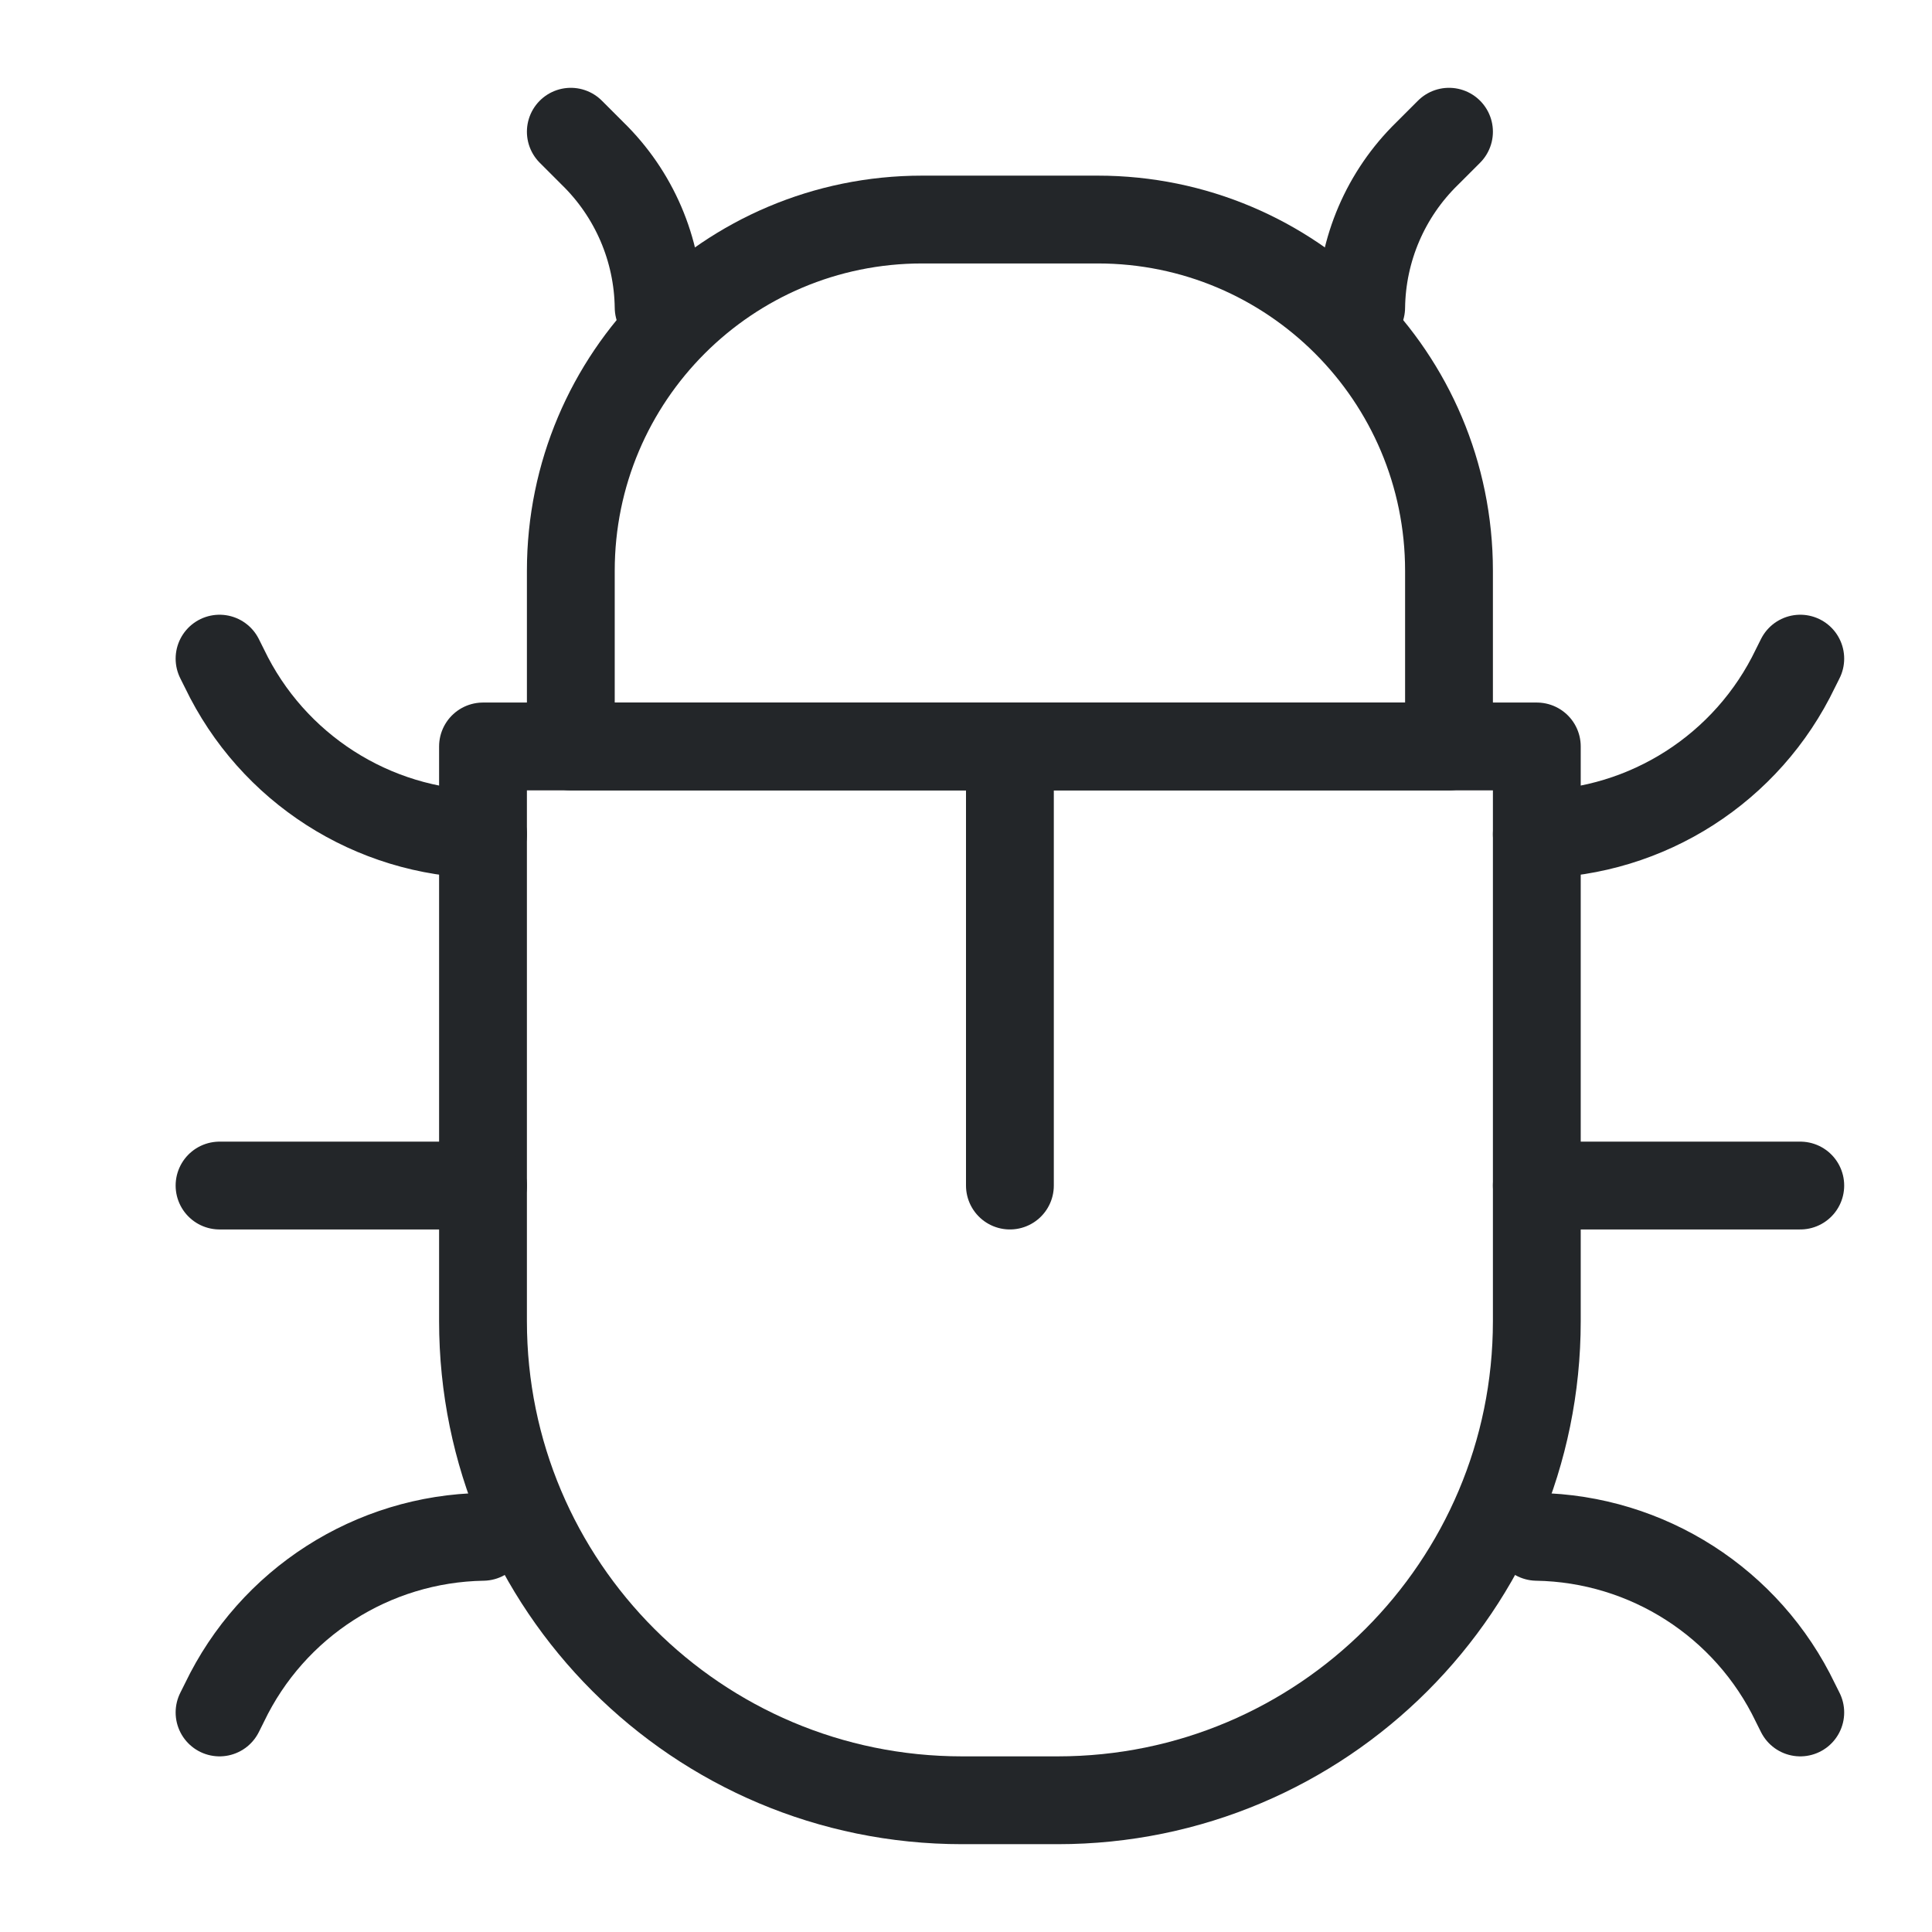
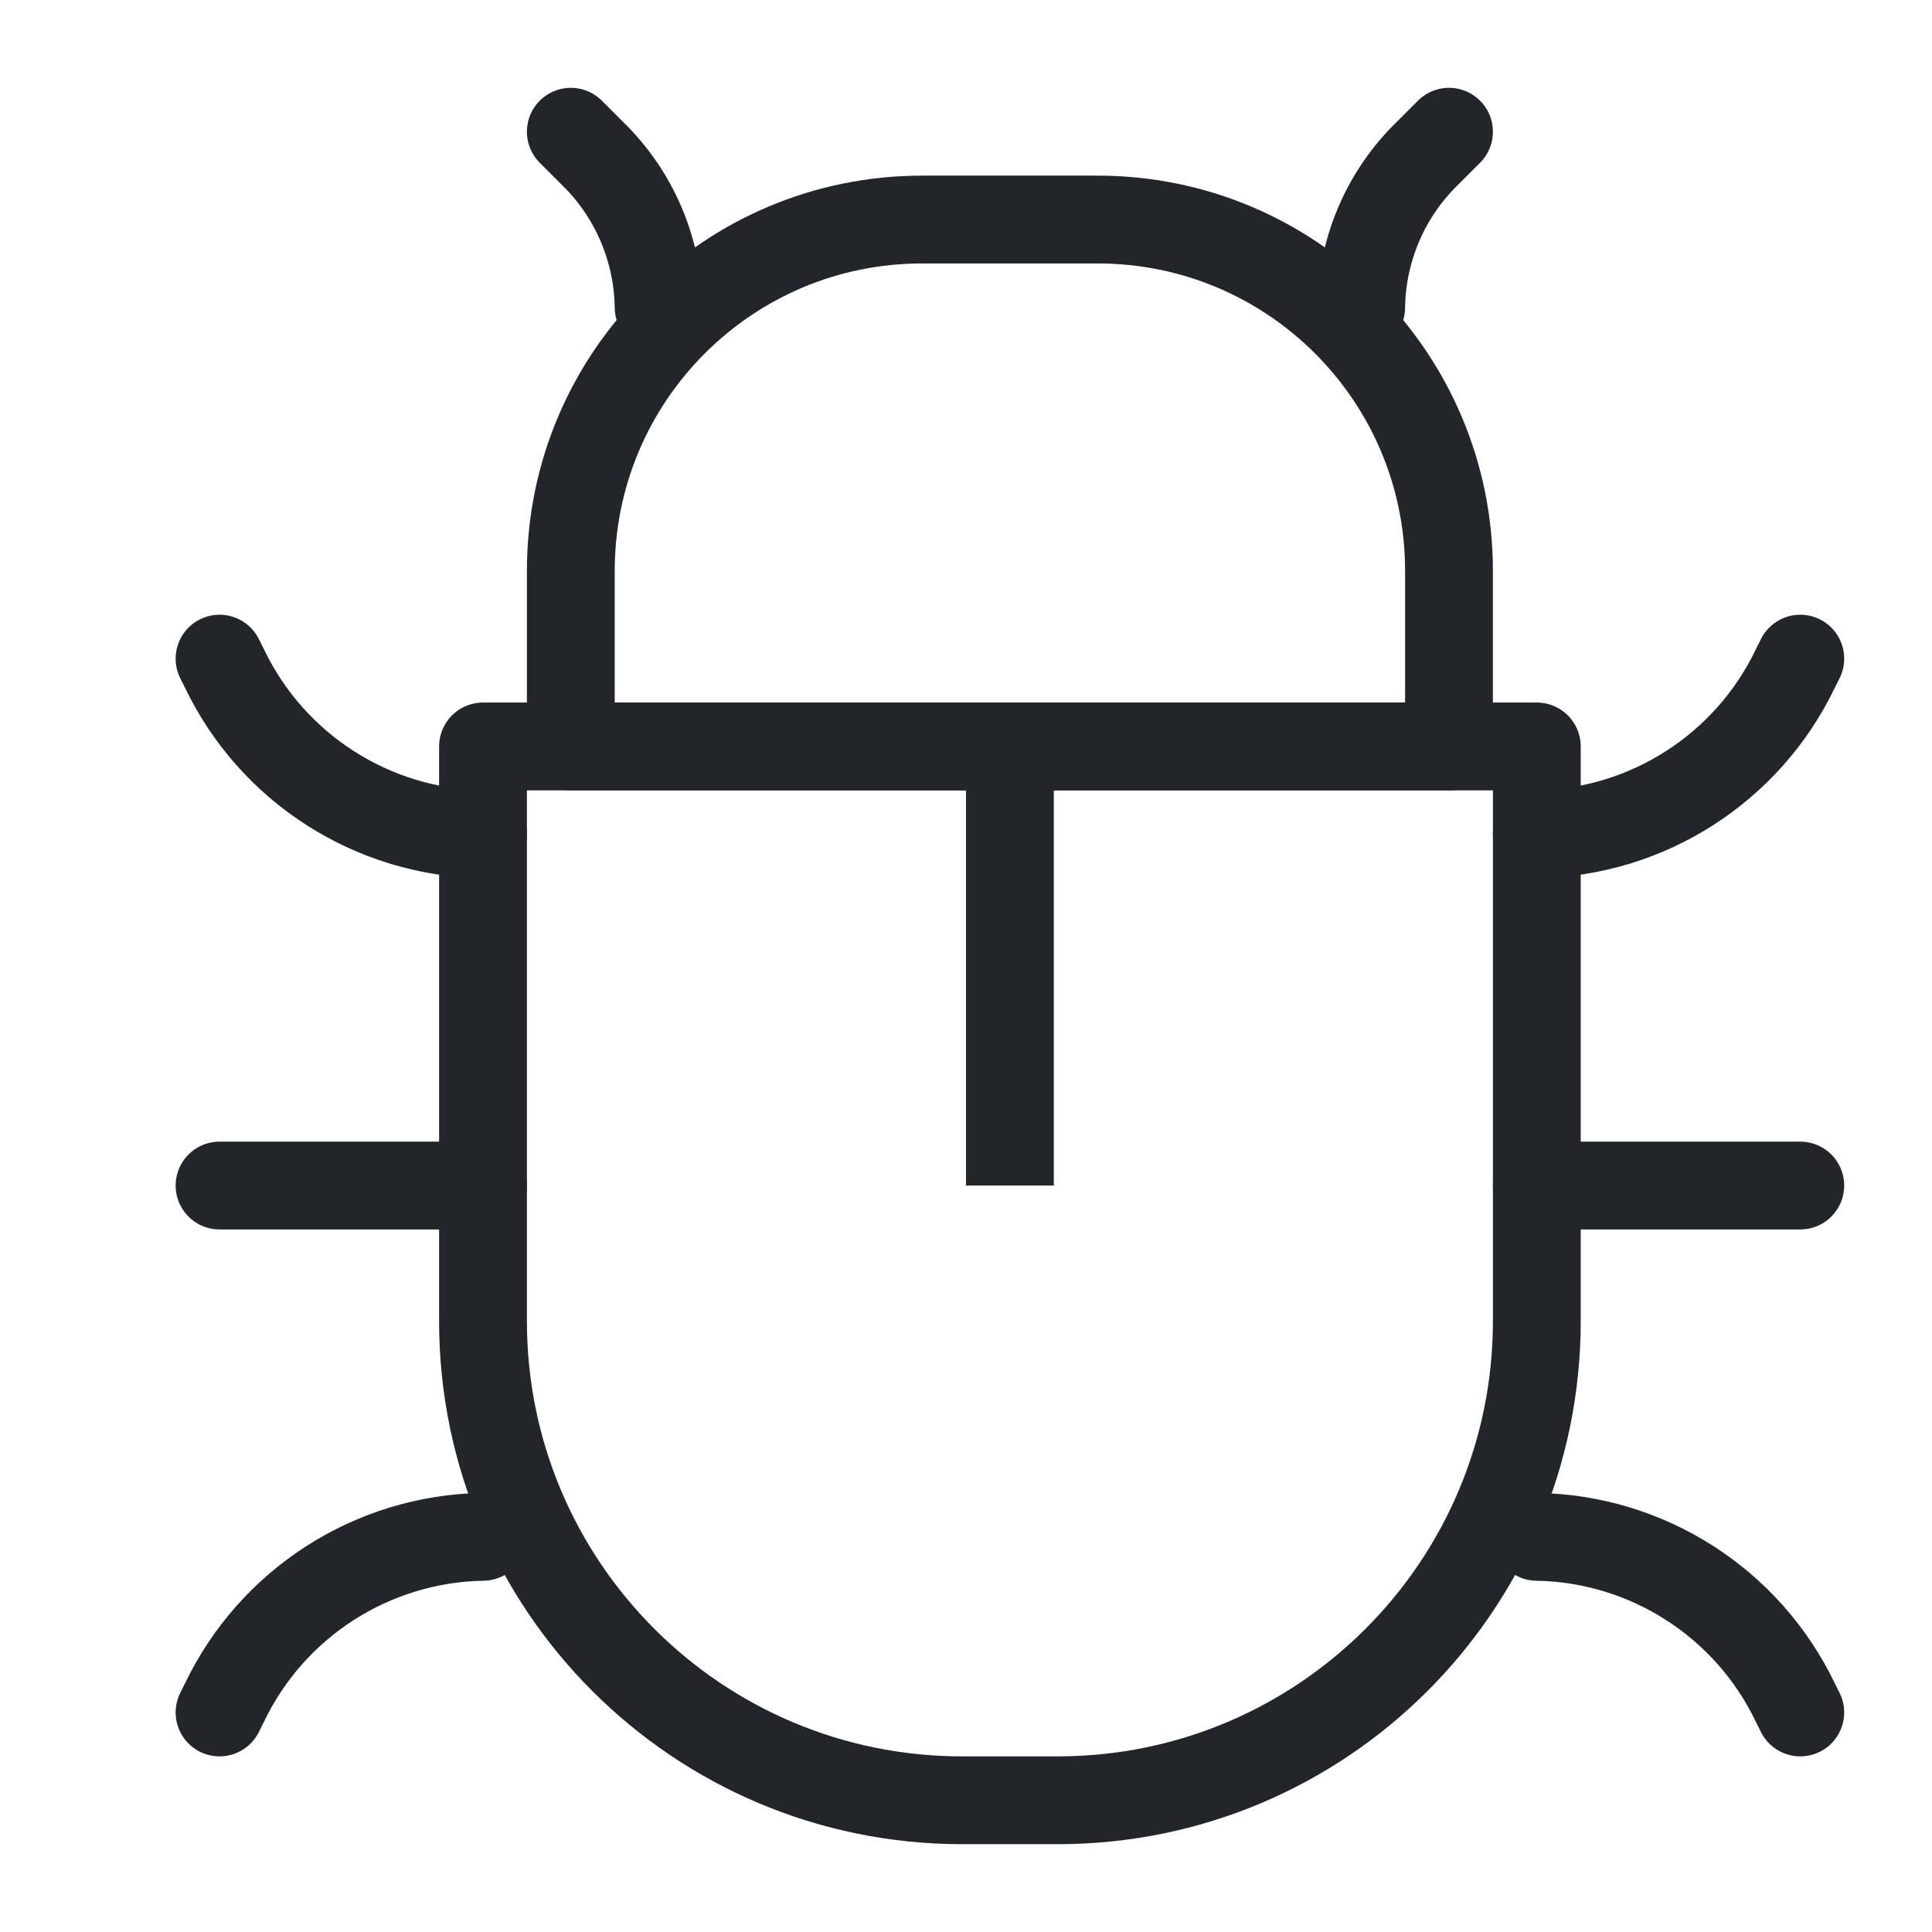
<svg xmlns="http://www.w3.org/2000/svg" width="22" height="22" version="1.1" viewBox="0 0 22 22">
  <defs>
-     <style type="text/css">.ColorScheme-Text { color:#232629; }.symbolic-stroke { fill:none; paint-order:fill markers stroke; stroke-linecap:round; stroke-linejoin:round; }</style>
+     <style id="current-color-scheme" type="text/css">.ColorScheme-Text { color:#232629; }</style>
  </defs>
-   <path class="ColorScheme-Text symbolic-stroke" transform="translate(.5 -.5)" d="m6 9v-2a4 4 135 014-4h2a4 4 45 014 4v2z" stroke="currentColor" />
-   <path class="ColorScheme-Text symbolic-stroke" transform="translate(.5 -.5)" d="m17 9v6.544a5.456 5.456 135 01-5.456 5.456h-1.088a5.456 5.456 45 01-5.456-5.456v-6.544z" stroke="currentColor" />
-   <path class="ColorScheme-Text symbolic-stroke" d="m11.5 8.5v5" stroke="currentColor" />
-   <path class="ColorScheme-Text symbolic-stroke" transform="translate(1.5 .5)" d="m14 3a2.491 2.491 113.23 01.752-1.752l.248-.248" stroke="currentColor" />
-   <path class="ColorScheme-Text symbolic-stroke" transform="matrix(-1 0 0 1 21.5 .5)" d="m14 3a2.491 2.491 113.23 01.752-1.752l.248-.248" stroke="currentColor" />
-   <path class="ColorScheme-Text symbolic-stroke" d="m5.5 13.5h-3" stroke="currentColor" />
-   <path class="ColorScheme-Text symbolic-stroke" d="m20.5 13.5h-3" stroke="currentColor" />
-   <path class="ColorScheme-Text symbolic-stroke" d="m5.5 17.5a3.326 3.326 147.33 00-2.944 1.888l-.056.112" stroke="currentColor" />
-   <path class="ColorScheme-Text symbolic-stroke" transform="matrix(-1,0,0,1,23,0)" d="m5.5 17.5a3.326 3.326 147.33 00-2.944 1.888l-.056.112" stroke="currentColor" />
-   <path class="ColorScheme-Text symbolic-stroke" transform="matrix(1,0,0,-1,0,27)" d="m5.5 17.5a3.326 3.326 147.33 00-2.944 1.888l-.056.112" stroke="currentColor" />
-   <path class="ColorScheme-Text symbolic-stroke" transform="rotate(180,11.5,13.5)" d="m5.5 17.5a3.326 3.326 147.33 00-2.944 1.888l-.056.112" stroke="currentColor" />
+   <g stroke="currentColor">
+     <path class="ColorScheme-Text symbolic-stroke" transform="translate(.5 -.5)" d="m6 9v-2a4 4 135 014-4h2a4 4 45 014 4v2z" style="fill:none;stroke-linecap:round;stroke-linejoin:round" />
+     <path class="ColorScheme-Text symbolic-stroke" transform="translate(.5 -.5)" d="m17 9v6.544a5.456 5.456 135 01-5.456 5.456h-1.088a5.456 5.456 45 01-5.456-5.456v-6.544z" style="fill:none;stroke-linecap:round;stroke-linejoin:round" />
+     <path class="ColorScheme-Text symbolic-stroke" d="m11.5 8.5v5" />
+     <path class="ColorScheme-Text symbolic-stroke" transform="translate(1.5 .5)" d="m14 3a2.491 2.491 113.23 01.752-1.752l.248-.248" style="stroke-linecap:round;stroke-linejoin:round" />
+     <path class="ColorScheme-Text symbolic-stroke" transform="matrix(-1 0 0 1 21.5 .5)" d="m14 3a2.491 2.491 113.23 01.752-1.752l.248-.248" style="stroke-linecap:round;stroke-linejoin:round" />
+     <path class="ColorScheme-Text symbolic-stroke" d="m5.5 13.5h-3" style="stroke-linecap:round;stroke-linejoin:round" />
+     <path class="ColorScheme-Text symbolic-stroke" d="m20.5 13.5h-3" style="stroke-linecap:round" />
+     <path class="ColorScheme-Text symbolic-stroke" d="m5.5 17.5a3.326 3.326 147.33 00-2.944 1.888l-.056.112" style="fill:none;stroke-linecap:round;stroke-linejoin:round" />
+     <path class="ColorScheme-Text symbolic-stroke" transform="matrix(-1,0,0,1,23,0)" d="m5.5 17.5a3.326 3.326 147.33 00-2.944 1.888l-.056.112" style="fill:none;stroke-linecap:round;stroke-linejoin:round" />
+     <path class="ColorScheme-Text symbolic-stroke" transform="matrix(1,0,0,-1,0,27)" d="m5.5 17.5a3.326 3.326 147.33 00-2.944 1.888l-.056.112" style="fill:none;stroke-linecap:round;stroke-linejoin:round" />
+     <path class="ColorScheme-Text symbolic-stroke" transform="rotate(180,11.5,13.5)" d="m5.5 17.5a3.326 3.326 147.33 00-2.944 1.888l-.056.112" style="fill:none;stroke-linecap:round;stroke-linejoin:round" />
+   </g>
</svg>
